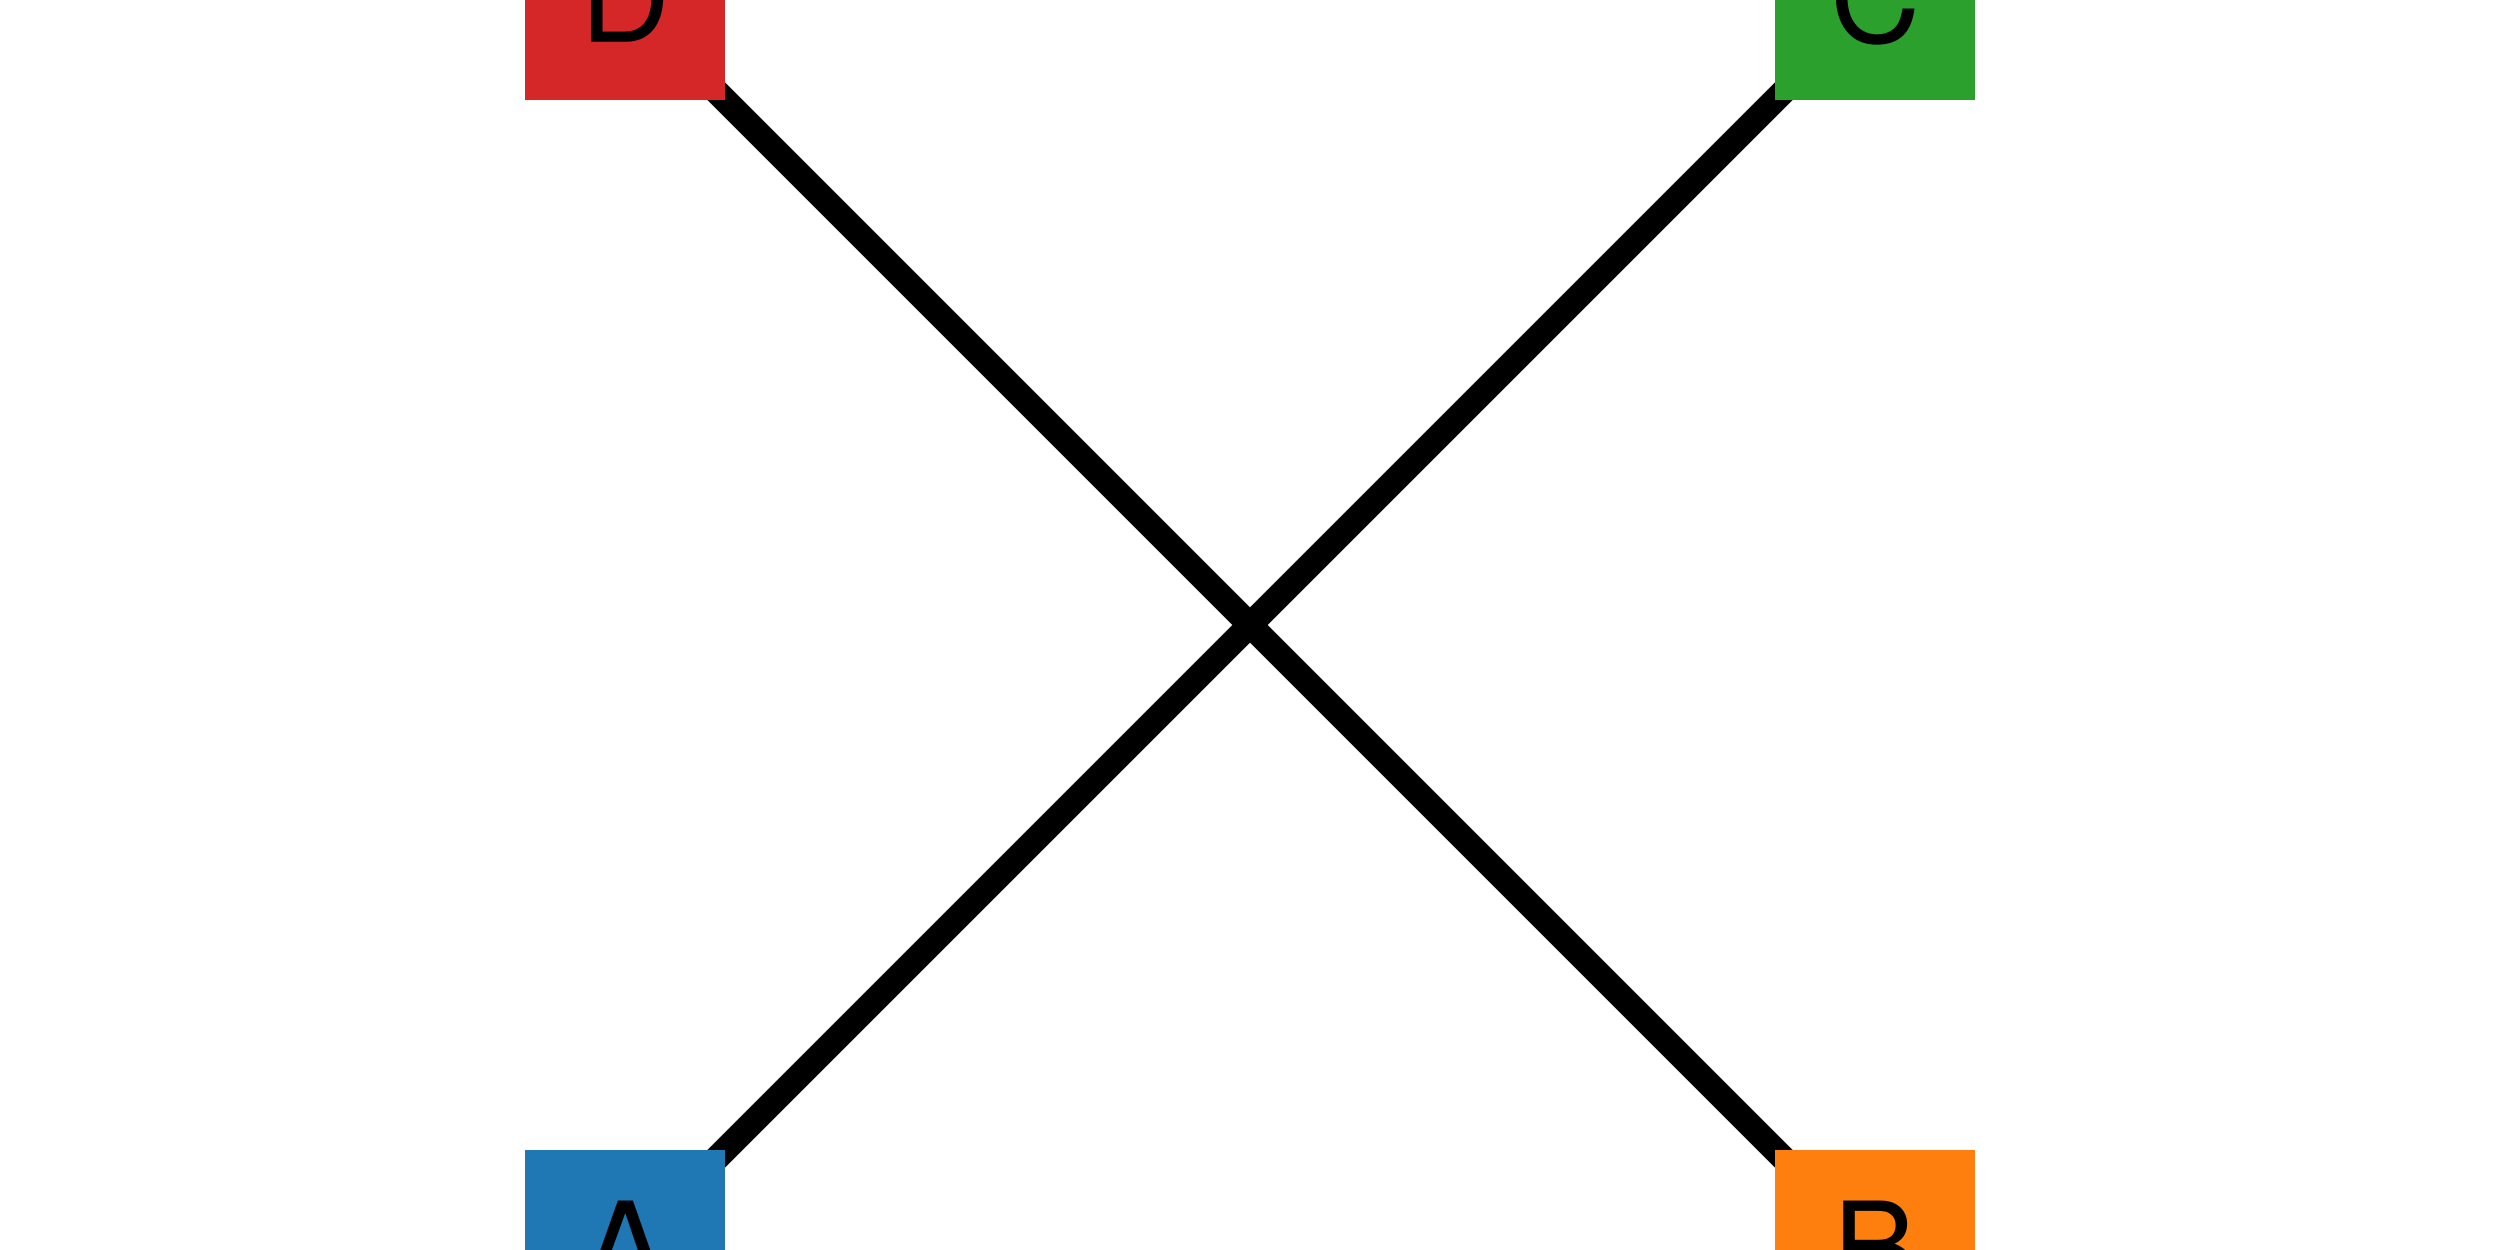
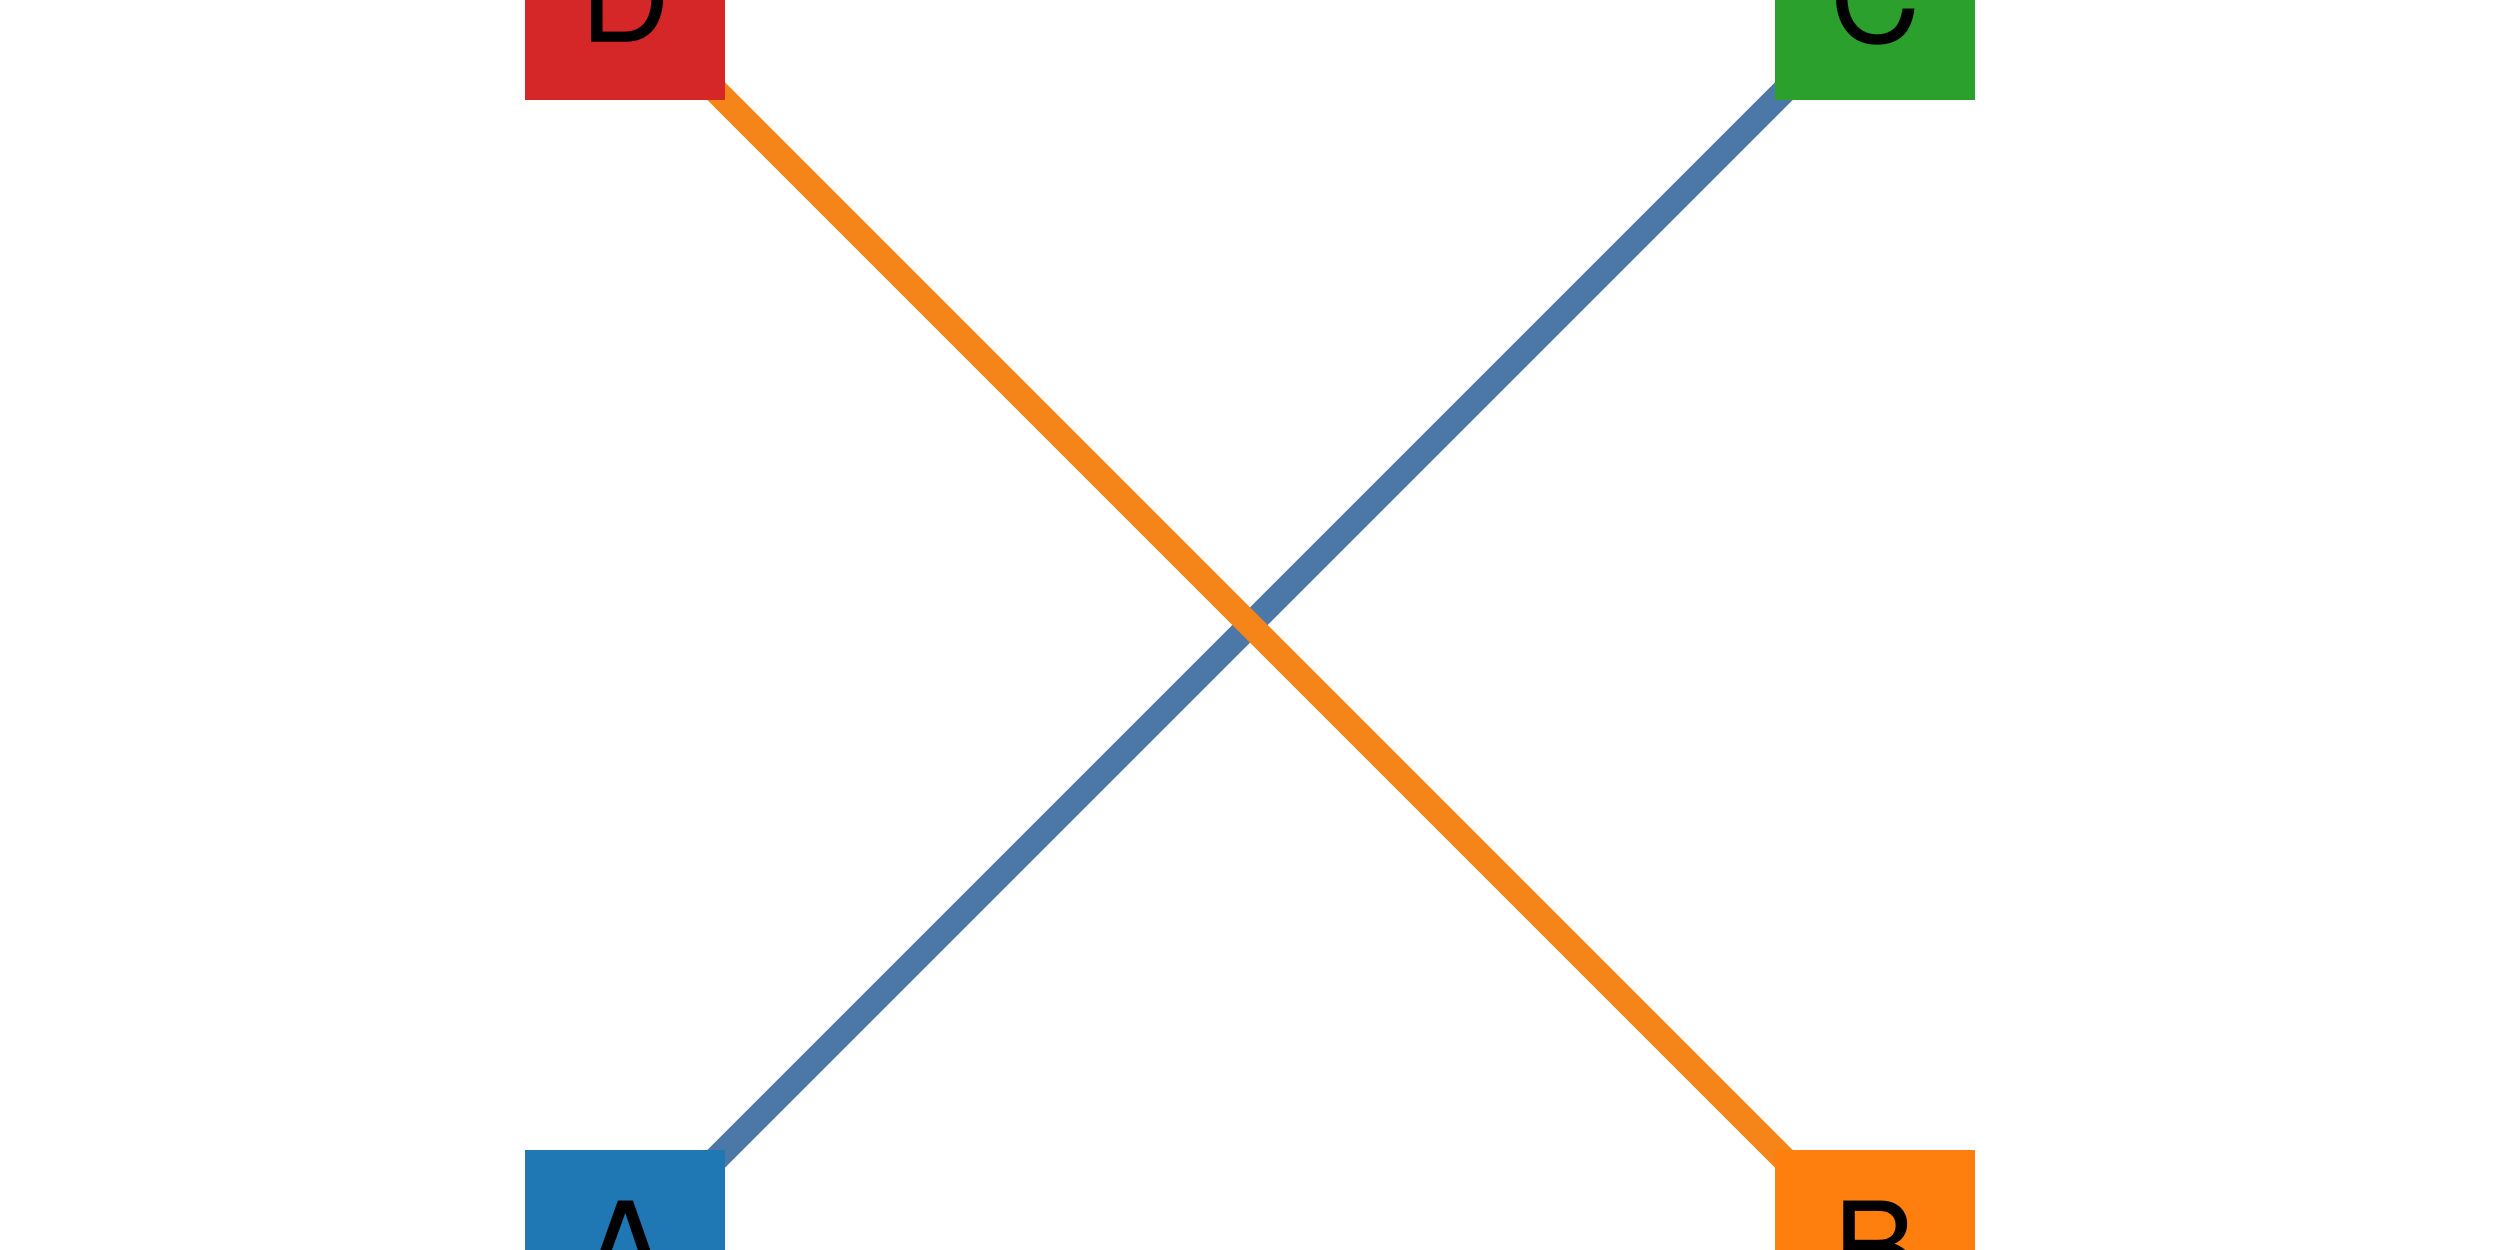
<svg xmlns="http://www.w3.org/2000/svg" height="100" width="200">
  <g>
    <defs>
      <clipPath id="lines_clip_path">
        <rect height="100" width="200" x="0" y="0" />
      </clipPath>
    </defs>
    <g height="100" width="200">
      <g clip-path="url(#lines_clip_path)" transform="translate(0,0)">
-         <line opacity="1" stroke="rgb(0, 0, 0)" stroke-width="2" x1="50" x2="150" y1="100" y2="0" />
-         <line opacity="1" stroke="rgb(0, 0, 0)" stroke-width="2" x1="150" x2="50" y1="100" y2="0" />
+         <line opacity="1" stroke="rgb(76, 120, 168)" stroke-width="2" x1="50" x2="150" y1="100" y2="0" />
+         <line opacity="1" stroke="rgb(245, 133, 24)" stroke-width="2" x1="150" x2="50" y1="100" y2="0" />
      </g>
      <g clip-path="url(#lines_clip_path)" transform="translate(0,0)">
        <rect fill="rgb(31, 119, 180)" height="16" opacity="1" width="16" x="42" y="92" />
        <rect fill="rgb(255, 127, 14)" height="16" opacity="1" width="16" x="142" y="92" />
        <rect fill="rgb(44, 160, 44)" height="16" opacity="1" width="16" x="142" y="-8" />
        <rect fill="rgb(214, 39, 40)" height="16" opacity="1" width="16" x="42" y="-8" />
      </g>
      <g clip-path="url(#lines_clip_path)" transform="translate(0,0)">
        <text dominant-baseline="middle" fill="rgb(0, 0, 0)" font-family="Helvetica" font-size="10" font-style="normal" font-weight="normal" opacity="1" text-anchor="middle" transform="rotate(0 50 100)" x="50" y="100">
A
</text>
        <text dominant-baseline="middle" fill="rgb(0, 0, 0)" font-family="Helvetica" font-size="10" font-style="normal" font-weight="normal" opacity="1" text-anchor="middle" transform="rotate(0 150 100)" x="150" y="100">
B
</text>
        <text dominant-baseline="middle" fill="rgb(0, 0, 0)" font-family="Helvetica" font-size="10" font-style="normal" font-weight="normal" opacity="1" text-anchor="middle" transform="rotate(0 150 0)" x="150" y="0">
C
</text>
        <text dominant-baseline="middle" fill="rgb(0, 0, 0)" font-family="Helvetica" font-size="10" font-style="normal" font-weight="normal" opacity="1" text-anchor="middle" transform="rotate(0 50 0)" x="50" y="0">
D
</text>
      </g>
    </g>
  </g>
</svg>
